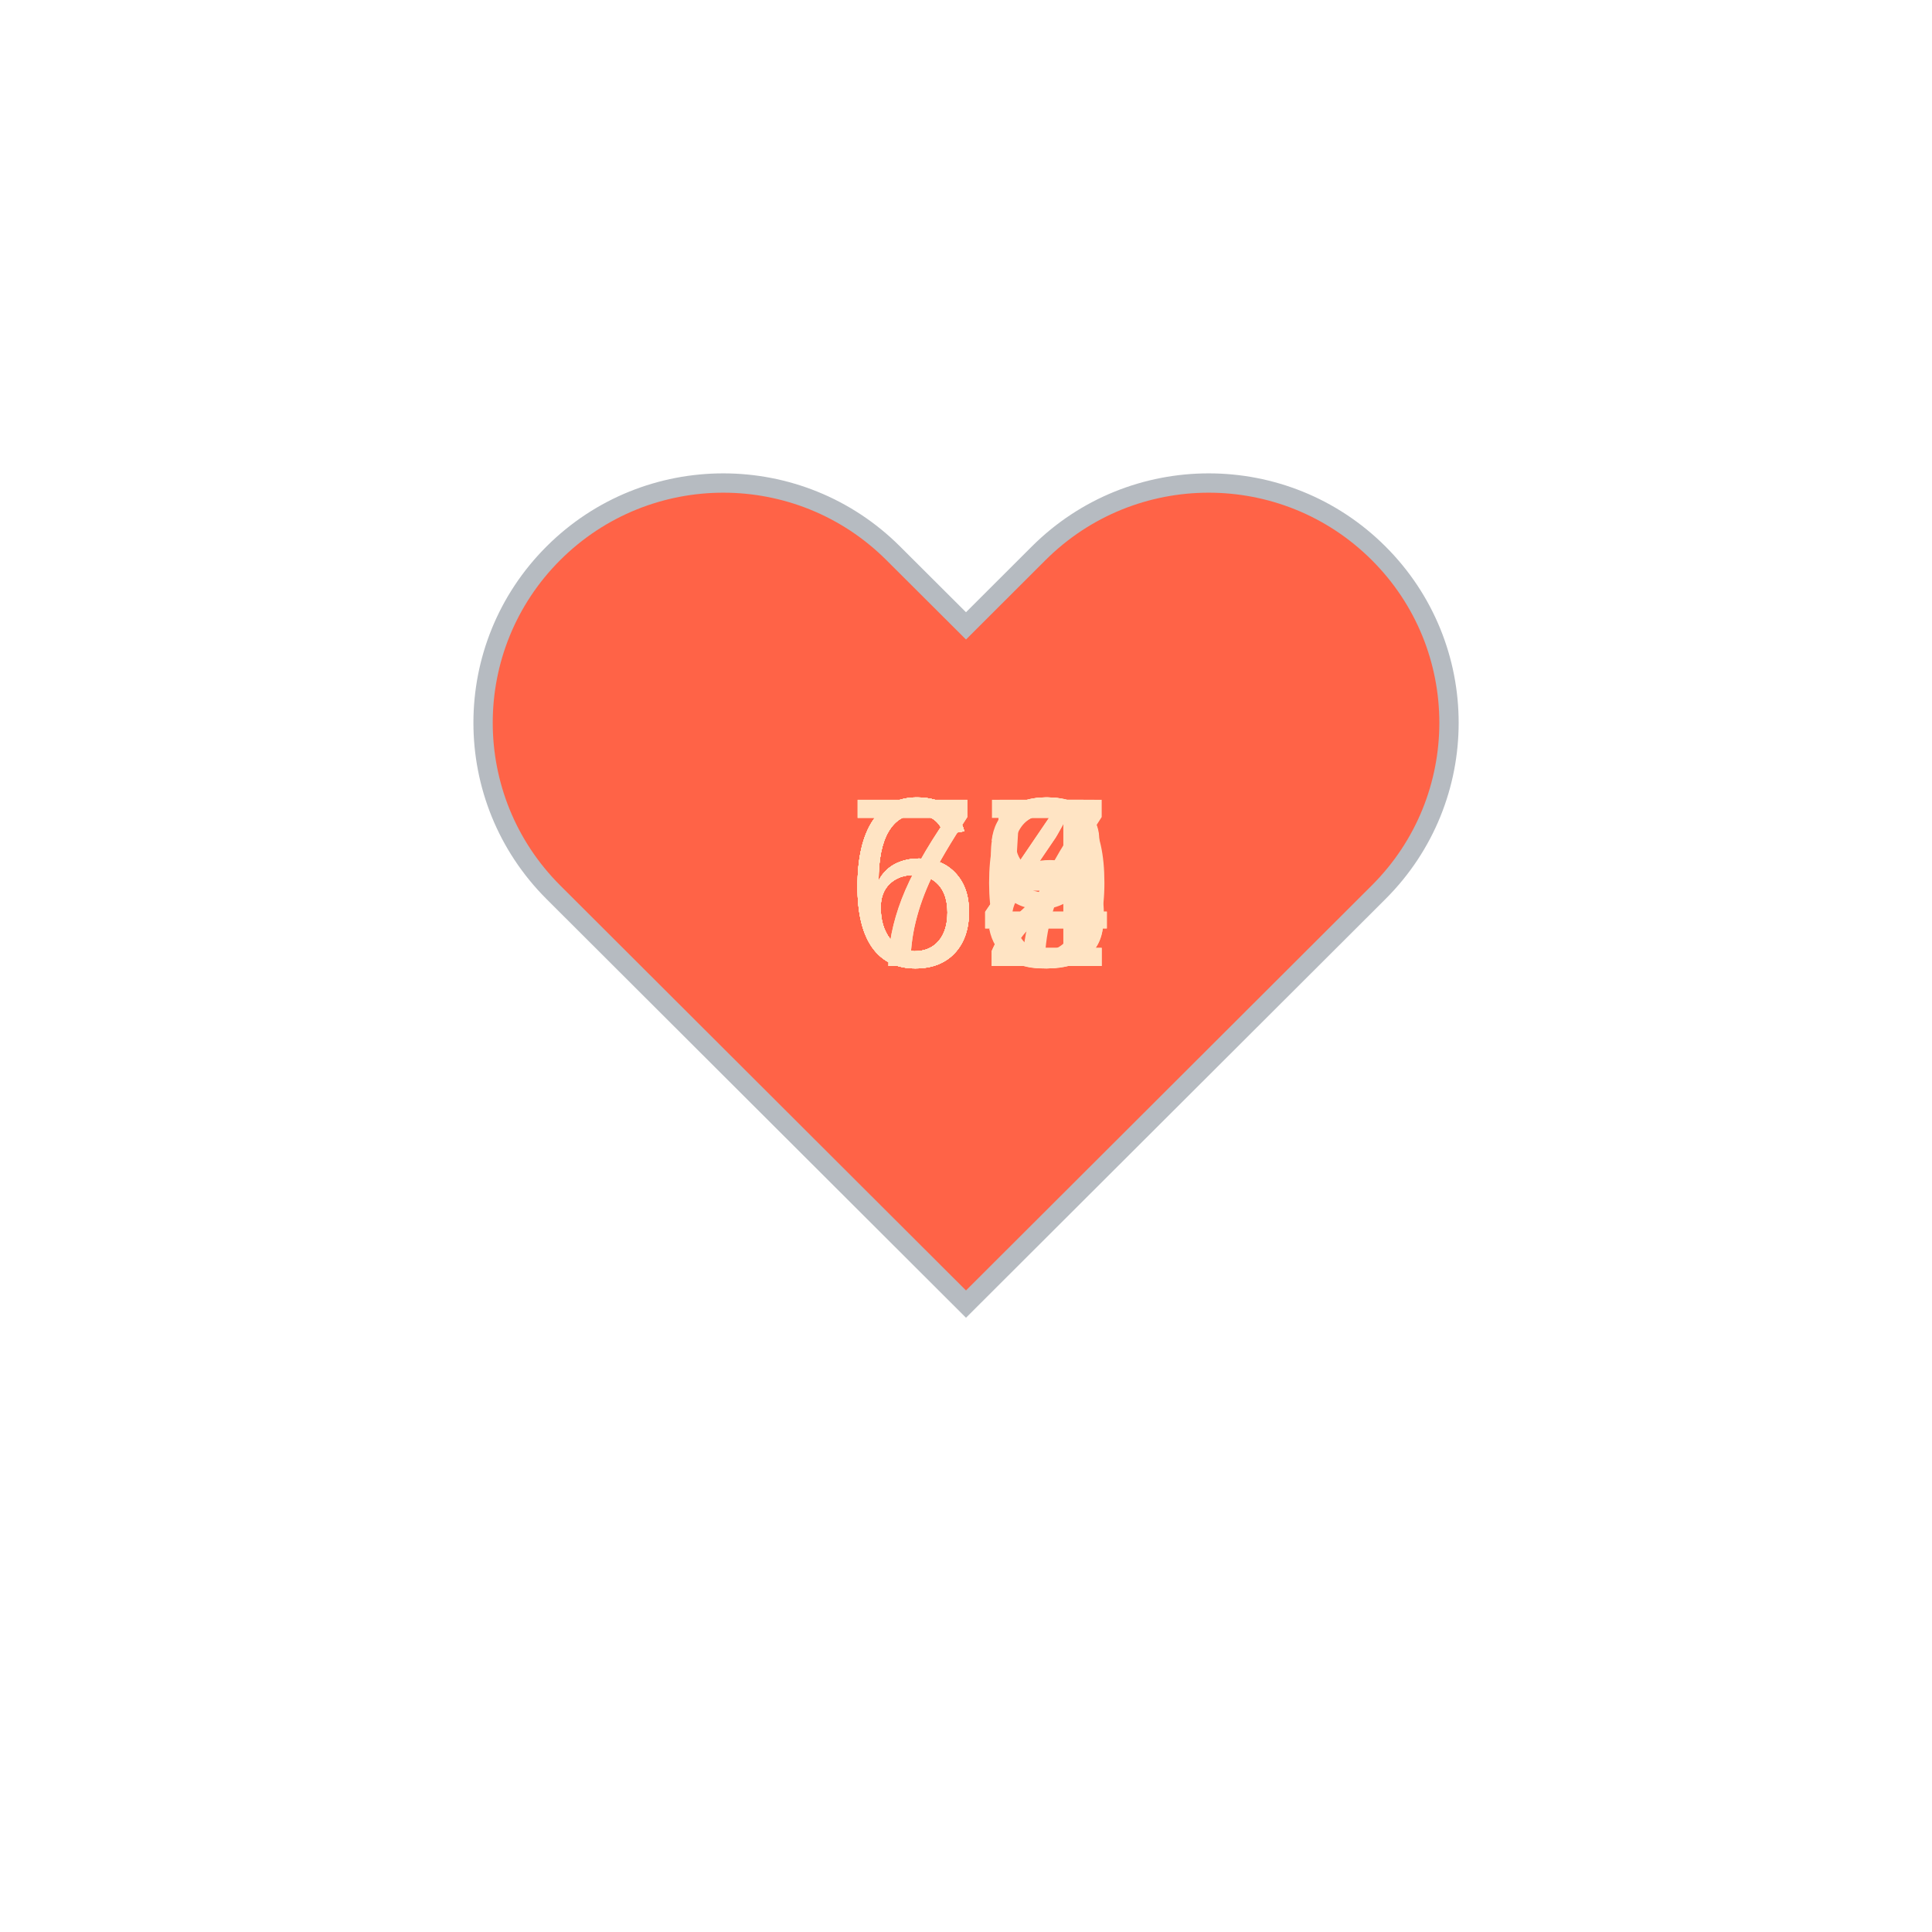
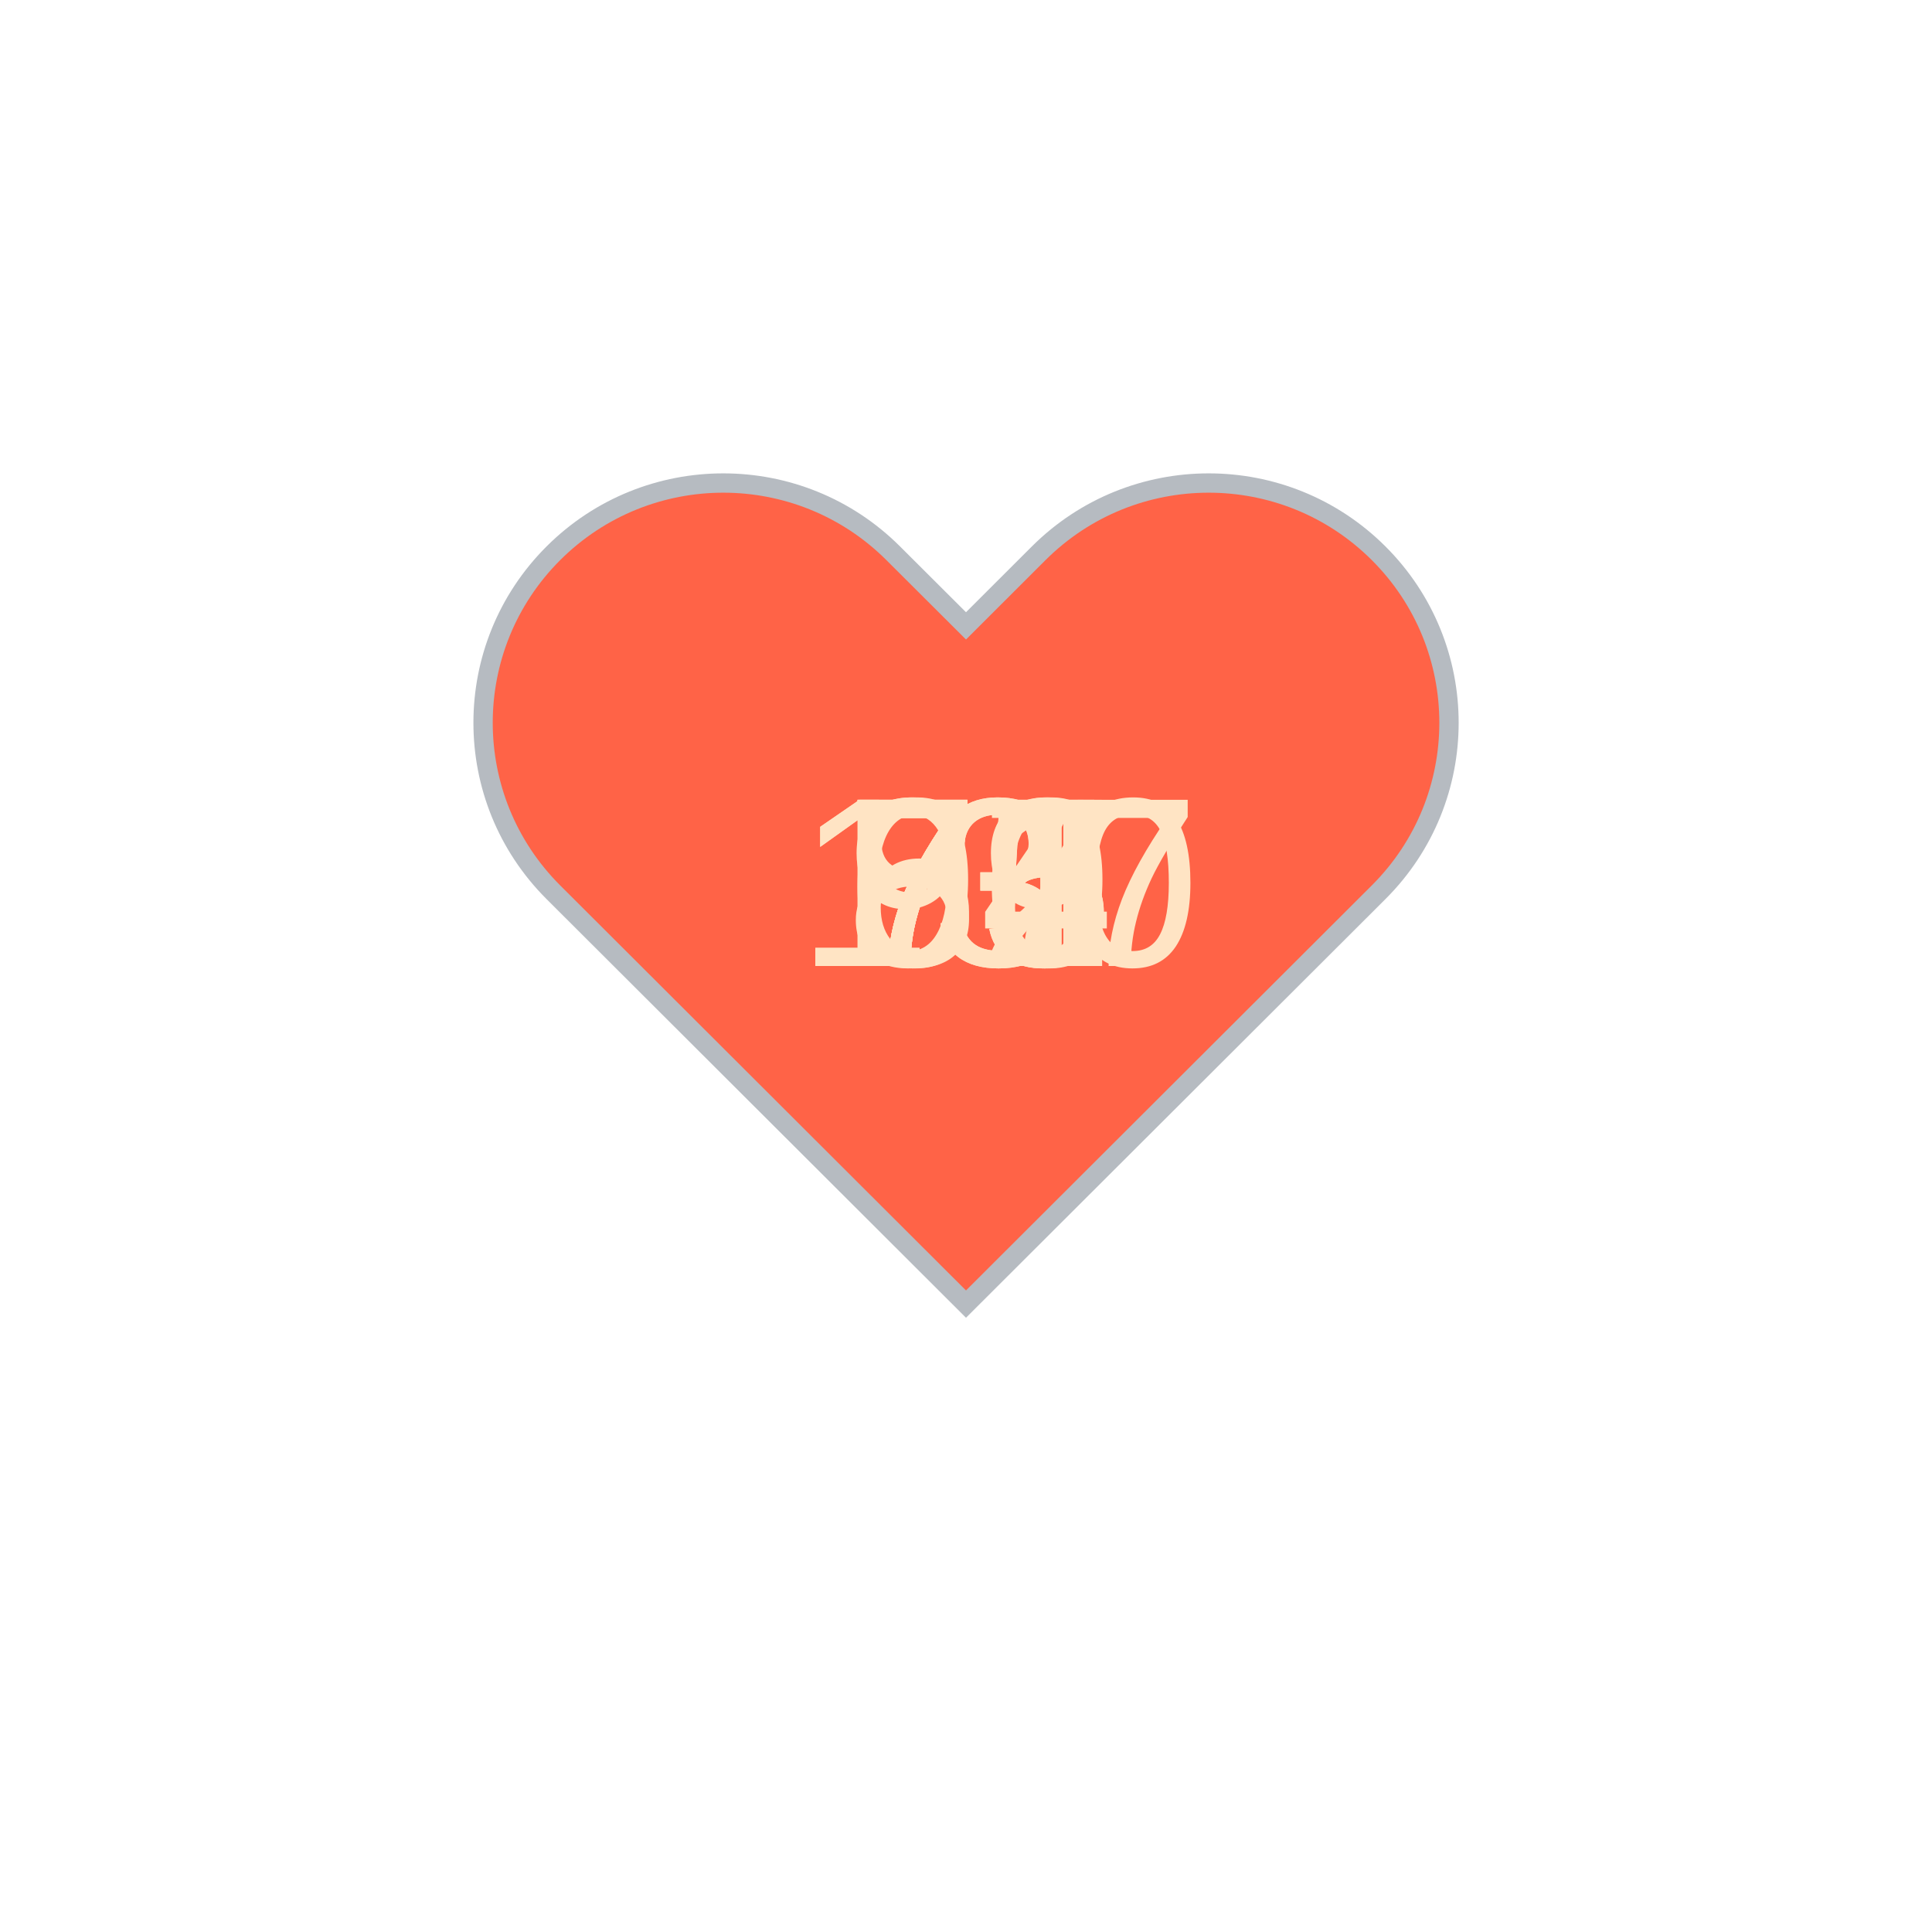
<svg xmlns="http://www.w3.org/2000/svg" baseProfile="full" height="150" version="1.1" viewBox="0,0,200,200" width="150">
  <defs />
  <g transform="translate(100 100)">
    <path d="M92.71,7.27L92.71,7.27c-9.71-9.69-25.46-9.69-35.18,0L50,14.79l-7.54-7.52C32.75-2.42,17-2.42,7.29,7.27v0 c-9.71,9.69-9.71,25.41,0,35.1L50,85l42.71-42.63C102.43,32.68,102.43,16.96,92.71,7.27z" fill="tomato" stroke="#B6BBC1" stroke-width="2" transform="translate(-50 -50)" />
    <animateTransform additive="sum" attributeName="transform" dur="1.2s" repeatCount="indefinite" type="scale" values="1; 1.5; 1.25; 1.5; 1.5; 1;" />
-     <text fill="bisque" style="font-size:25px; font-family:Arial" transform="translate(-12.5 0)">64<animate attributeName="visibility" dur="12.0s" keyTimes="0;0.1;0.2;0.3;0.4;0.5;0.6;0.7;0.8;0.9;1.0" repeatCount="indefinite" values="visible;hidden;hidden;hidden;hidden;hidden;hidden;hidden;hidden;hidden;hidden" />
+     <text fill="bisque" style="font-size:25px; font-family:Arial" transform="translate(-12.5 0)">65<animate attributeName="visibility" dur="12.0s" keyTimes="0;0.1;0.2;0.3;0.4;0.5;0.6;0.7;0.8;0.9;1.0" repeatCount="indefinite" values="visible;hidden;hidden;hidden;hidden;hidden;hidden;hidden;hidden;hidden;hidden" />
    </text>
-     <text fill="bisque" style="font-size:25px; font-family:Arial" transform="translate(-12.5 0)">72<animate attributeName="visibility" dur="12.0s" keyTimes="0;0.1;0.2;0.3;0.4;0.5;0.6;0.7;0.8;0.9;1.0" repeatCount="indefinite" values="hidden;visible;hidden;hidden;hidden;hidden;hidden;hidden;hidden;hidden;hidden" />
+     <text fill="bisque" style="font-size:25px; font-family:Arial" transform="translate(-12.5 0)">74<animate attributeName="visibility" dur="12.0s" keyTimes="0;0.1;0.2;0.3;0.4;0.5;0.6;0.7;0.8;0.9;1.0" repeatCount="indefinite" values="hidden;visible;hidden;hidden;hidden;hidden;hidden;hidden;hidden;hidden;hidden" />
    </text>
-     <text fill="bisque" style="font-size:25px; font-family:Arial" transform="translate(-12.5 0)">65<animate attributeName="visibility" dur="12.0s" keyTimes="0;0.1;0.2;0.3;0.4;0.5;0.6;0.7;0.8;0.9;1.0" repeatCount="indefinite" values="hidden;hidden;visible;hidden;hidden;hidden;hidden;hidden;hidden;hidden;hidden" />
+     <text fill="bisque" style="font-size:25px; font-family:Arial" transform="translate(-12.5 0)">76<animate attributeName="visibility" dur="12.0s" keyTimes="0;0.1;0.2;0.3;0.4;0.5;0.6;0.7;0.8;0.9;1.0" repeatCount="indefinite" values="hidden;hidden;visible;hidden;hidden;hidden;hidden;hidden;hidden;hidden;hidden" />
    </text>
-     <text fill="bisque" style="font-size:25px; font-family:Arial" transform="translate(-12.5 0)">68<animate attributeName="visibility" dur="12.0s" keyTimes="0;0.1;0.2;0.3;0.4;0.5;0.6;0.7;0.8;0.9;1.0" repeatCount="indefinite" values="hidden;hidden;hidden;visible;hidden;hidden;hidden;hidden;hidden;hidden;hidden" />
+     <text fill="bisque" style="font-size:25px; font-family:Arial" transform="translate(-12.5 0)">79<animate attributeName="visibility" dur="12.0s" keyTimes="0;0.1;0.2;0.3;0.4;0.5;0.6;0.7;0.8;0.9;1.0" repeatCount="indefinite" values="hidden;hidden;hidden;visible;hidden;hidden;hidden;hidden;hidden;hidden;hidden" />
    </text>
-     <text fill="bisque" style="font-size:25px; font-family:Arial" transform="translate(-12.5 0)">60<animate attributeName="visibility" dur="12.0s" keyTimes="0;0.1;0.2;0.3;0.4;0.5;0.6;0.7;0.8;0.9;1.0" repeatCount="indefinite" values="hidden;hidden;hidden;hidden;visible;hidden;hidden;hidden;hidden;hidden;hidden" />
+     <text fill="bisque" style="font-size:25px; font-family:Arial" transform="translate(-12.5 0)">72<animate attributeName="visibility" dur="12.0s" keyTimes="0;0.1;0.2;0.3;0.4;0.5;0.6;0.7;0.8;0.9;1.0" repeatCount="indefinite" values="hidden;hidden;hidden;hidden;visible;hidden;hidden;hidden;hidden;hidden;hidden" />
    </text>
-     <text fill="bisque" style="font-size:25px; font-family:Arial" transform="translate(-12.5 0)">67<animate attributeName="visibility" dur="12.0s" keyTimes="0;0.1;0.2;0.3;0.4;0.5;0.6;0.7;0.8;0.9;1.0" repeatCount="indefinite" values="hidden;hidden;hidden;hidden;hidden;visible;hidden;hidden;hidden;hidden;hidden" />
+     <text fill="bisque" style="font-size:25px; font-family:Arial" transform="translate(-12.5 0)">77<animate attributeName="visibility" dur="12.0s" keyTimes="0;0.1;0.2;0.3;0.4;0.5;0.6;0.7;0.8;0.9;1.0" repeatCount="indefinite" values="hidden;hidden;hidden;hidden;hidden;visible;hidden;hidden;hidden;hidden;hidden" />
    </text>
-     <text fill="bisque" style="font-size:25px; font-family:Arial" transform="translate(-12.5 0)">62<animate attributeName="visibility" dur="12.0s" keyTimes="0;0.1;0.2;0.3;0.4;0.5;0.6;0.7;0.8;0.9;1.0" repeatCount="indefinite" values="hidden;hidden;hidden;hidden;hidden;hidden;visible;hidden;hidden;hidden;hidden" />
+     <text fill="bisque" style="font-size:25px; font-family:Arial" transform="translate(-12.5 0)">81<animate attributeName="visibility" dur="12.0s" keyTimes="0;0.1;0.2;0.3;0.4;0.5;0.6;0.7;0.8;0.9;1.0" repeatCount="indefinite" values="hidden;hidden;hidden;hidden;hidden;hidden;visible;hidden;hidden;hidden;hidden" />
    </text>
-     <text fill="bisque" style="font-size:25px; font-family:Arial" transform="translate(-12.5 0)">64<animate attributeName="visibility" dur="12.0s" keyTimes="0;0.1;0.2;0.3;0.4;0.5;0.6;0.7;0.8;0.9;1.0" repeatCount="indefinite" values="hidden;hidden;hidden;hidden;hidden;hidden;hidden;visible;hidden;hidden;hidden" />
+     <text fill="bisque" style="font-size:25px; font-family:Arial" transform="translate(-12.5 0)">95<animate attributeName="visibility" dur="12.0s" keyTimes="0;0.1;0.2;0.3;0.4;0.5;0.6;0.7;0.8;0.9;1.0" repeatCount="indefinite" values="hidden;hidden;hidden;hidden;hidden;hidden;hidden;visible;hidden;hidden;hidden" />
    </text>
-     <text fill="bisque" style="font-size:25px; font-family:Arial" transform="translate(-12.5 0)">69<animate attributeName="visibility" dur="12.0s" keyTimes="0;0.1;0.2;0.3;0.4;0.5;0.6;0.7;0.8;0.9;1.0" repeatCount="indefinite" values="hidden;hidden;hidden;hidden;hidden;hidden;hidden;hidden;visible;hidden;hidden" />
+     <text fill="bisque" style="font-size:25px; font-family:Arial" transform="translate(-17.5 0)">130<animate attributeName="visibility" dur="12.0s" keyTimes="0;0.1;0.2;0.3;0.4;0.5;0.6;0.7;0.8;0.9;1.0" repeatCount="indefinite" values="hidden;hidden;hidden;hidden;hidden;hidden;hidden;hidden;visible;hidden;hidden" />
    </text>
-     <text fill="bisque" style="font-size:25px; font-family:Arial" transform="translate(-12.5 0)">73<animate attributeName="visibility" dur="12.0s" keyTimes="0;0.1;0.2;0.3;0.4;0.5;0.6;0.7;0.8;0.9;1.0" repeatCount="indefinite" values="hidden;hidden;hidden;hidden;hidden;hidden;hidden;hidden;hidden;visible;hidden" />
+     <text fill="bisque" style="font-size:25px; font-family:Arial" transform="translate(-17.5 0)">137<animate attributeName="visibility" dur="12.0s" keyTimes="0;0.1;0.2;0.3;0.4;0.5;0.6;0.7;0.8;0.9;1.0" repeatCount="indefinite" values="hidden;hidden;hidden;hidden;hidden;hidden;hidden;hidden;hidden;visible;hidden" />
    </text>
  </g>
</svg>
